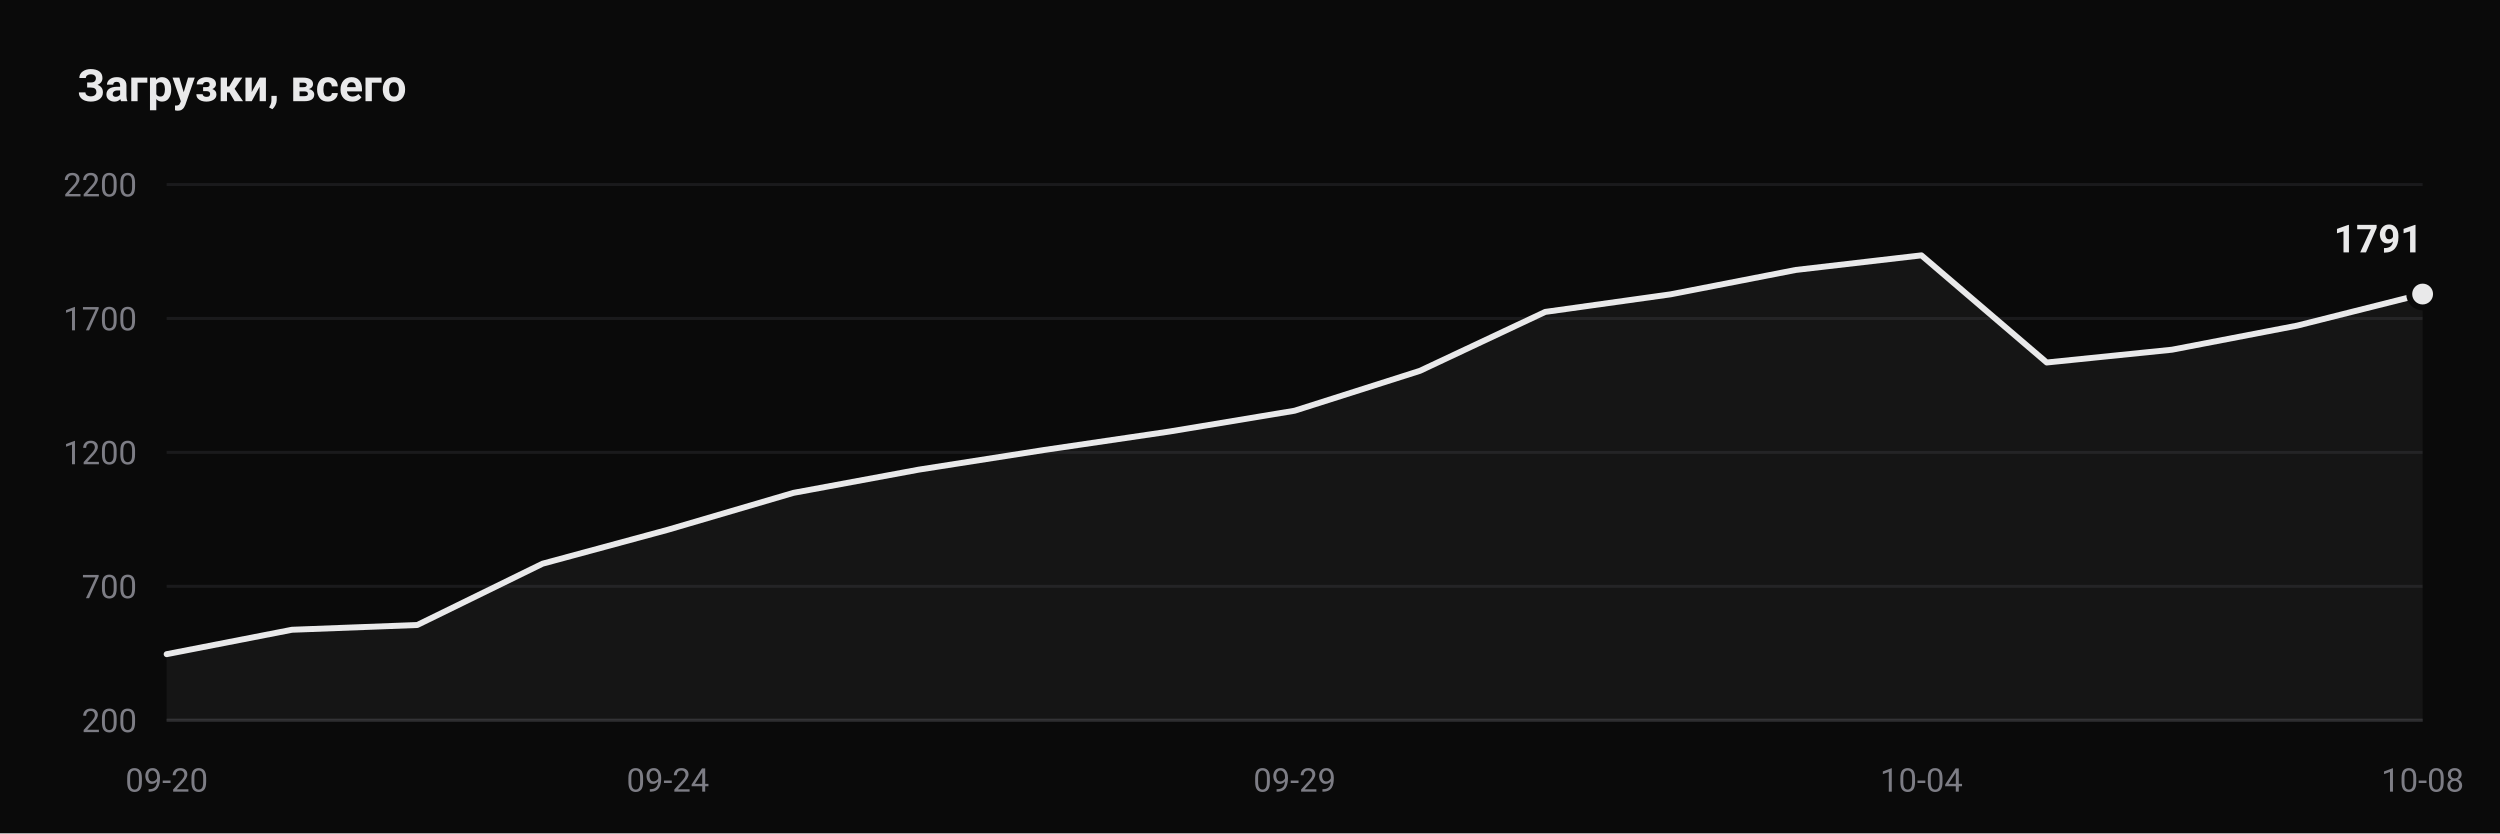
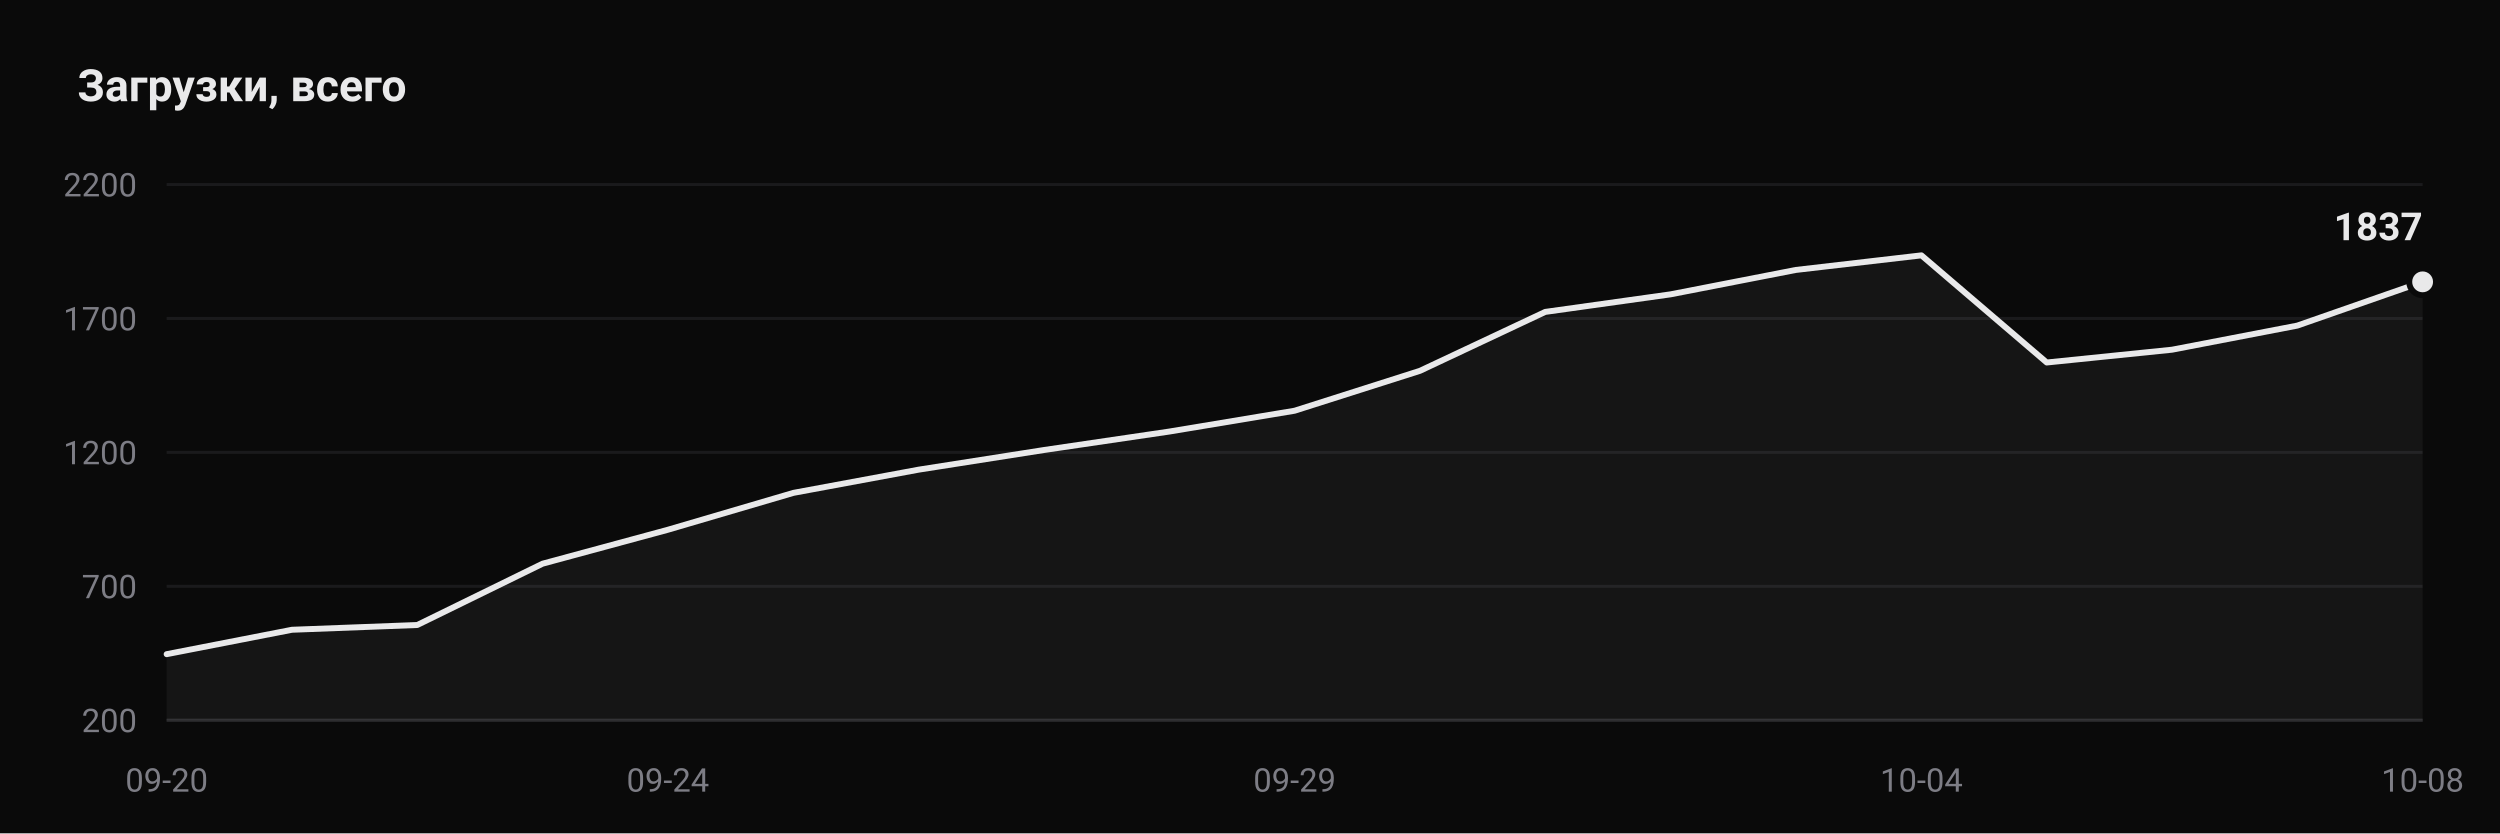
- <svg xmlns="http://www.w3.org/2000/svg" viewBox="0 0 840 280" width="840" height="280" role="img" aria-label="Downloads: 1791">
+ <svg xmlns="http://www.w3.org/2000/svg" viewBox="0 0 840 280" width="840" height="280" role="img" aria-label="Downloads: 1837">
  <rect width="840" height="280" fill="#0a0a0a" />
  <text x="26" y="34" font-family="ui-sans-serif, -apple-system, Segoe UI, Roboto, Helvetica, Arial, sans-serif" font-size="15" font-weight="600" fill="#e9e9ea">Загрузки, всего</text>
  <line x1="56" y1="242.0" x2="814" y2="242.0" stroke="#1a1a1c" stroke-width="1" />
  <text x="46" y="246.0" text-anchor="end" font-family="ui-sans-serif, -apple-system, Segoe UI, Roboto, Helvetica, Arial, sans-serif" font-size="11" fill="#7d7d85">200</text>
  <line x1="56" y1="197.0" x2="814" y2="197.0" stroke="#1a1a1c" stroke-width="1" />
  <text x="46" y="201.0" text-anchor="end" font-family="ui-sans-serif, -apple-system, Segoe UI, Roboto, Helvetica, Arial, sans-serif" font-size="11" fill="#7d7d85">700</text>
  <line x1="56" y1="152.0" x2="814" y2="152.0" stroke="#1a1a1c" stroke-width="1" />
  <text x="46" y="156.0" text-anchor="end" font-family="ui-sans-serif, -apple-system, Segoe UI, Roboto, Helvetica, Arial, sans-serif" font-size="11" fill="#7d7d85">1200</text>
  <line x1="56" y1="107.0" x2="814" y2="107.0" stroke="#1a1a1c" stroke-width="1" />
  <text x="46" y="111.0" text-anchor="end" font-family="ui-sans-serif, -apple-system, Segoe UI, Roboto, Helvetica, Arial, sans-serif" font-size="11" fill="#7d7d85">1700</text>
  <line x1="56" y1="62.0" x2="814" y2="62.0" stroke="#1a1a1c" stroke-width="1" />
  <text x="46" y="66.0" text-anchor="end" font-family="ui-sans-serif, -apple-system, Segoe UI, Roboto, Helvetica, Arial, sans-serif" font-size="11" fill="#7d7d85">2200</text>
  <line x1="56" y1="242.0" x2="814" y2="242.0" stroke="#2a2a2d" stroke-width="1" />
-   <path d="M 56.0 242.0 L 56.0 219.8 L 98.1 211.6 L 140.2 210.0 L 182.3 189.4 L 224.4 178.0 L 266.6 165.6 L 308.7 157.8 L 350.8 151.2 L 392.9 145.0 L 435.0 138.0 L 477.1 124.6 L 519.2 104.8 L 561.3 98.9 L 603.4 90.7 L 645.6 85.8 L 687.7 121.8 L 729.8 117.5 L 771.9 109.4 L 814.0 98.8 L 814.0 242.0 Z" fill="#e9e9ea" fill-opacity="0.05" />
-   <polyline points="56.0,219.8 98.1,211.6 140.2,210.0 182.3,189.4 224.4,178.0 266.6,165.6 308.7,157.8 350.8,151.2 392.9,145.0 435.0,138.0 477.1,124.6 519.2,104.8 561.3,98.9 603.4,90.7 645.6,85.8 687.7,121.8 729.8,117.5 771.9,109.4 814.0,98.8" fill="none" stroke="#e9e9ea" stroke-width="2" stroke-linejoin="round" stroke-linecap="round" />
-   <circle cx="814.0" cy="98.8" r="4.5" fill="#e9e9ea" stroke="#0a0a0a" stroke-width="2" />
-   <text x="814.0" y="84.8" text-anchor="end" font-family="ui-sans-serif, -apple-system, Segoe UI, Roboto, Helvetica, Arial, sans-serif" font-size="13" font-weight="600" fill="#e9e9ea">1791</text>
+   <path d="M 56.0 242.0 L 56.0 219.8 L 98.1 211.6 L 140.2 210.0 L 182.3 189.4 L 224.4 178.0 L 266.6 165.6 L 308.7 157.8 L 350.8 151.2 L 392.9 145.0 L 435.0 138.0 L 477.1 124.6 L 519.2 104.8 L 561.3 98.9 L 603.4 90.7 L 645.6 85.8 L 687.7 121.8 L 729.8 117.5 L 771.9 109.4 L 814.0 94.7 L 814.0 242.0 Z" fill="#e9e9ea" fill-opacity="0.05" />
+   <polyline points="56.0,219.8 98.1,211.6 140.2,210.0 182.3,189.4 224.4,178.0 266.6,165.6 308.7,157.8 350.8,151.2 392.9,145.0 435.0,138.0 477.1,124.6 519.2,104.8 561.3,98.9 603.4,90.7 645.6,85.8 687.7,121.8 729.8,117.5 771.9,109.4 814.0,94.7" fill="none" stroke="#e9e9ea" stroke-width="2" stroke-linejoin="round" stroke-linecap="round" />
+   <circle cx="814.0" cy="94.7" r="4.5" fill="#e9e9ea" stroke="#0a0a0a" stroke-width="2" />
+   <text x="814.0" y="80.7" text-anchor="end" font-family="ui-sans-serif, -apple-system, Segoe UI, Roboto, Helvetica, Arial, sans-serif" font-size="13" font-weight="600" fill="#e9e9ea">1837</text>
  <text x="56.0" y="266" text-anchor="middle" font-family="ui-sans-serif, -apple-system, Segoe UI, Roboto, Helvetica, Arial, sans-serif" font-size="11" fill="#7d7d85">09-20</text>
  <text x="224.4" y="266" text-anchor="middle" font-family="ui-sans-serif, -apple-system, Segoe UI, Roboto, Helvetica, Arial, sans-serif" font-size="11" fill="#7d7d85">09-24</text>
  <text x="435.0" y="266" text-anchor="middle" font-family="ui-sans-serif, -apple-system, Segoe UI, Roboto, Helvetica, Arial, sans-serif" font-size="11" fill="#7d7d85">09-29</text>
  <text x="645.6" y="266" text-anchor="middle" font-family="ui-sans-serif, -apple-system, Segoe UI, Roboto, Helvetica, Arial, sans-serif" font-size="11" fill="#7d7d85">10-04</text>
  <text x="814.0" y="266" text-anchor="middle" font-family="ui-sans-serif, -apple-system, Segoe UI, Roboto, Helvetica, Arial, sans-serif" font-size="11" fill="#7d7d85">10-08</text>
</svg>
